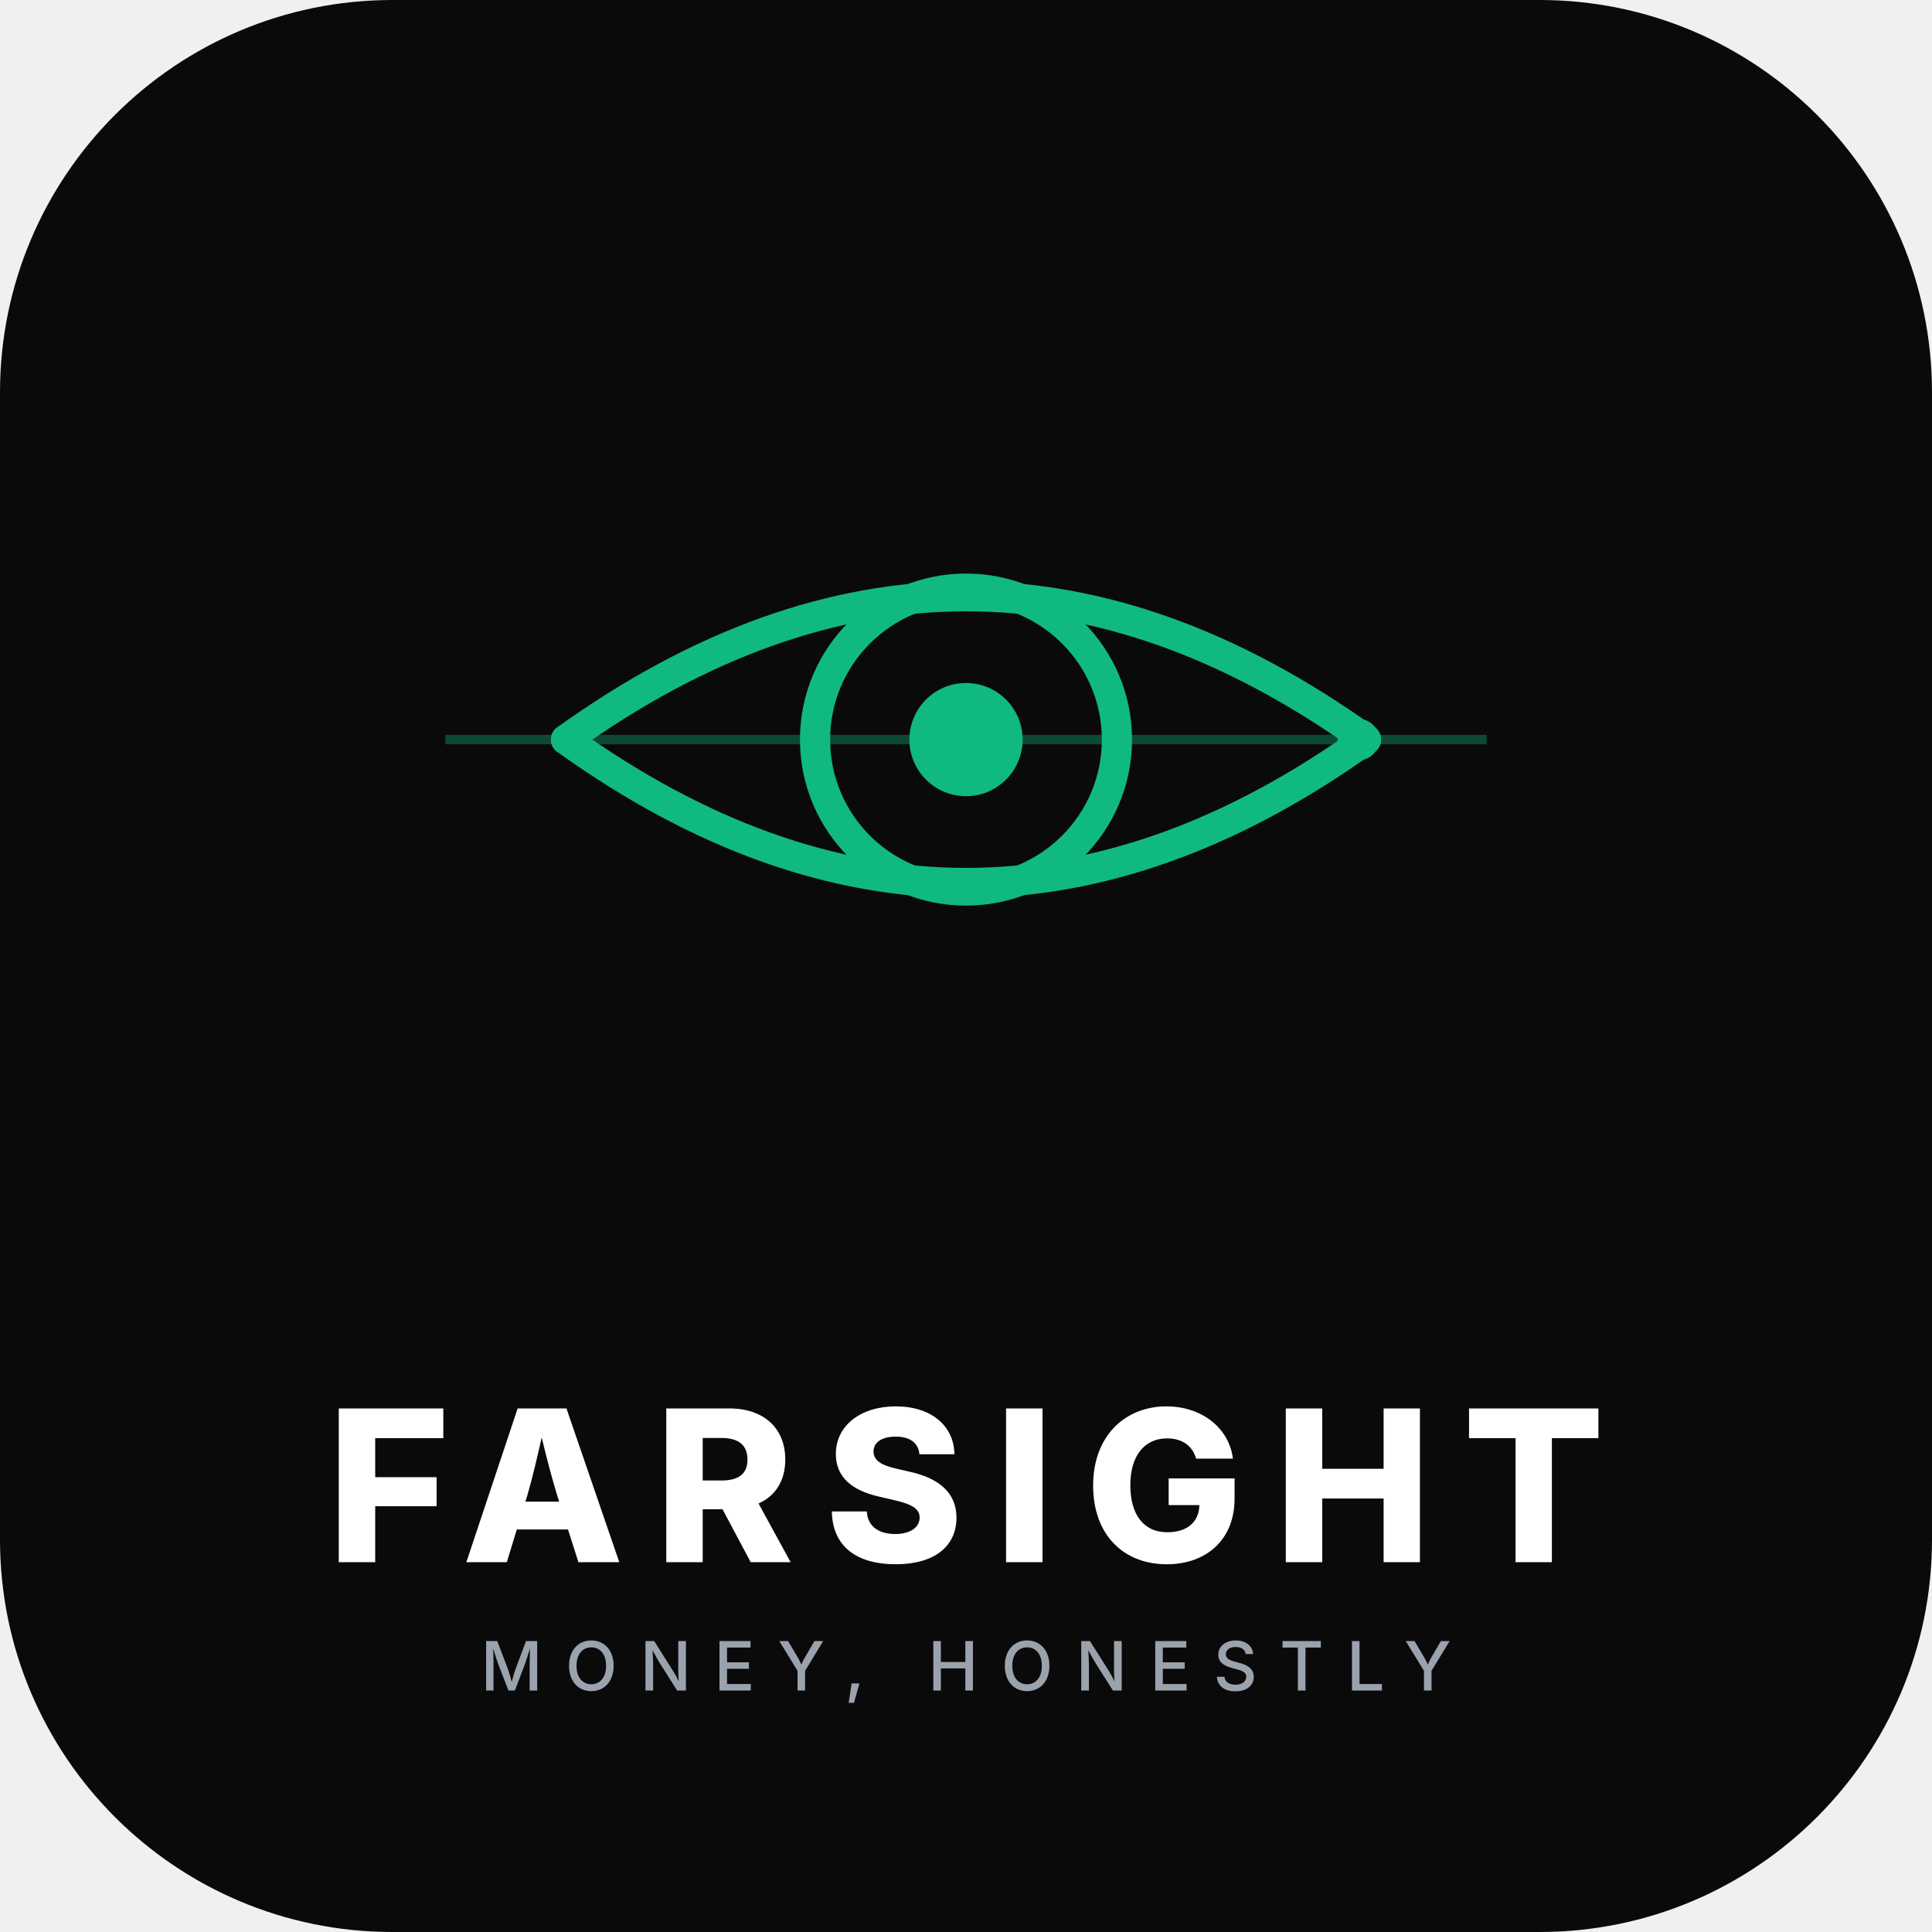
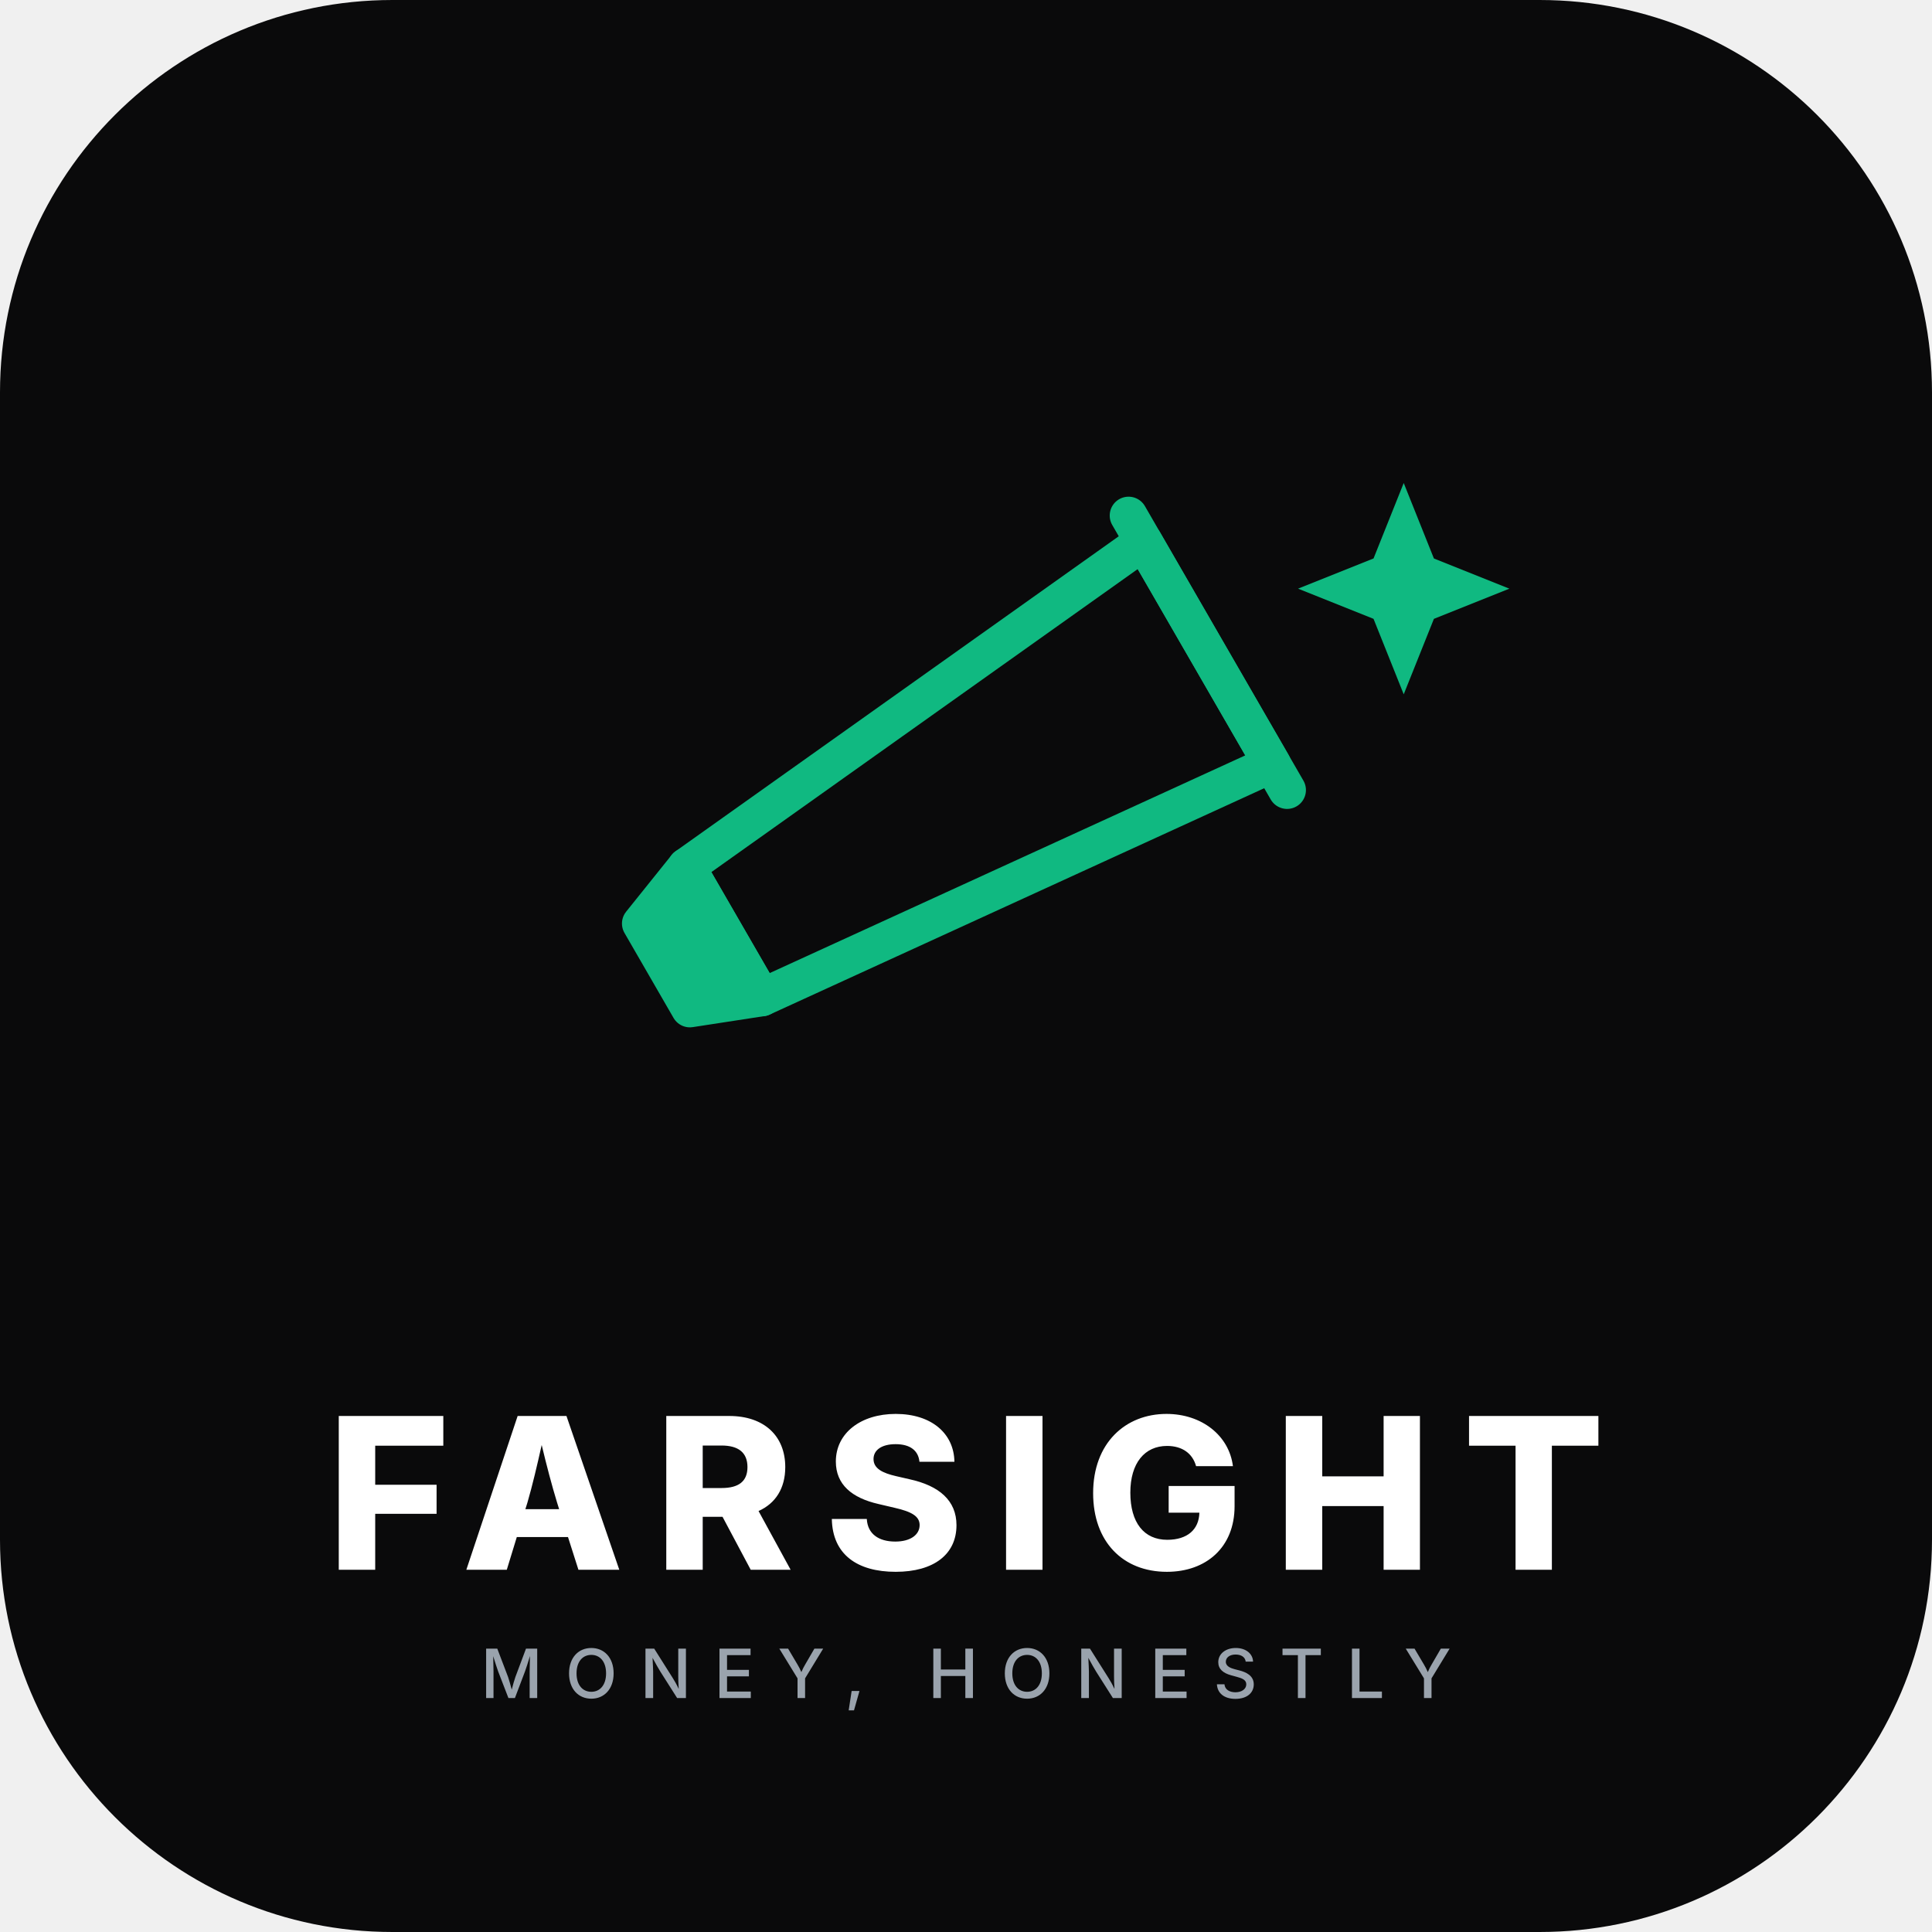
<svg xmlns="http://www.w3.org/2000/svg" viewBox="0 0 512 512" role="img" aria-label="Farsight">
  <rect width="512" height="512" rx="104" fill="#0A0A0B" />
-   <line x1="118" y1="196" x2="394" y2="196" stroke="#10B981" stroke-width="2.5" opacity="0.35" />
-   <g fill="none" stroke="#10B981" stroke-width="8" stroke-linecap="round">
-     <path d="M150 196 Q256 120 362 196" />
-     <path d="M150 196 Q256 272 362 196" />
+   <g fill="#10B981">
+     <path d="M372 128 l8 20 20 8 -20 8 -8 20 -8 -20 -20 -8 20 -8 z" />
  </g>
-   <circle cx="256" cy="196" r="40" fill="none" stroke="#10B981" stroke-width="8" />
-   <circle cx="256" cy="196" r="15" fill="#10B981" />
-   <circle cx="360" cy="196" r="5.5" fill="#10B981" />
-   <text x="256" y="414" text-anchor="middle" font-family="Inter, Montserrat, Arial, sans-serif" font-size="56" font-weight="800" letter-spacing="8" fill="#FFFFFF">FARSIGHT</text>
-   <text x="256" y="448" text-anchor="middle" font-family="Inter, Arial, sans-serif" font-size="18" font-weight="500" letter-spacing="6" fill="#9AA3AD">MONEY, HONESTLY</text>
+   <g transform="rotate(-30 256 210)" stroke="#10B981" fill="none" stroke-width="10" stroke-linejoin="round" stroke-linecap="round">
+     <path d="M182 190 L330 176 L330 244 L182 230 Z" />
+     <path d="M164 197 L182 190 L182 230 L164 223 Z" fill="#10B981" />
+     <line x1="330" y1="168" x2="330" y2="252" />
+   </g>
+   <text x="256" y="416" text-anchor="middle" font-family="Inter, Montserrat, Arial, sans-serif" font-size="56" font-weight="800" letter-spacing="8" fill="#FFFFFF">FARSIGHT</text>
+   <text x="256" y="450" text-anchor="middle" font-family="Inter, Arial, sans-serif" font-size="18" font-weight="500" letter-spacing="6" fill="#9AA3AD">MONEY, HONESTLY</text>
</svg>
